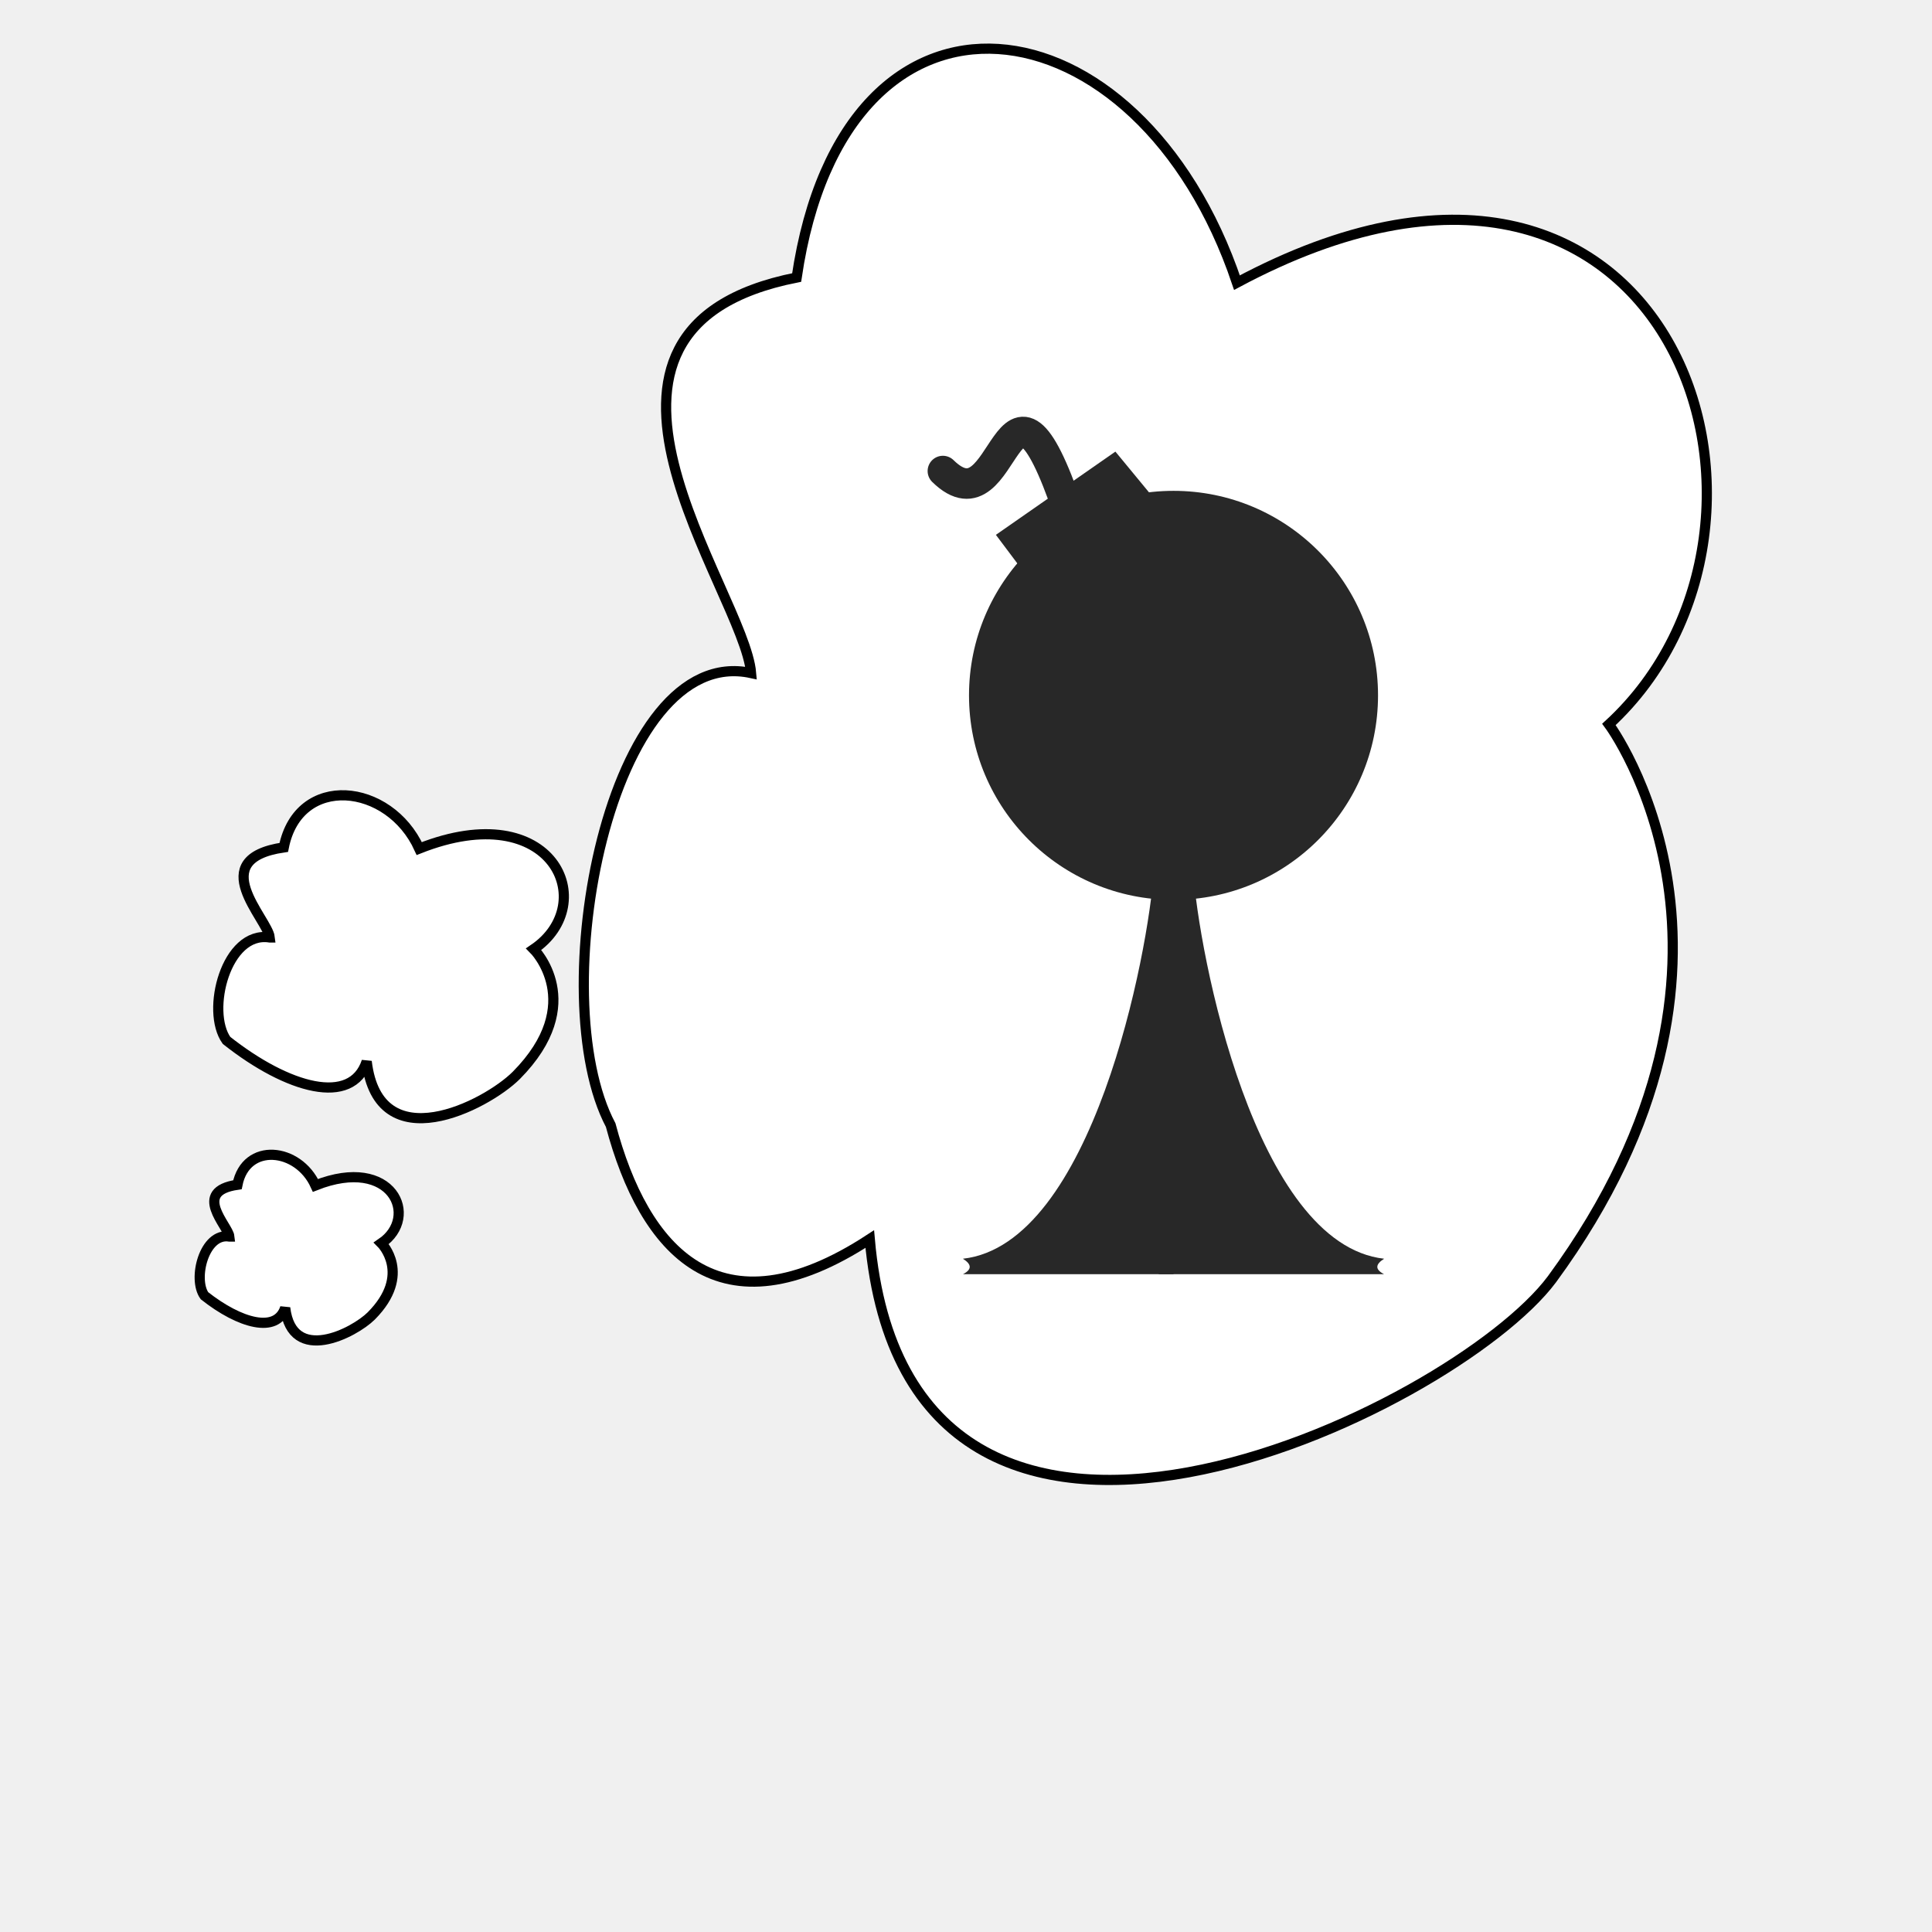
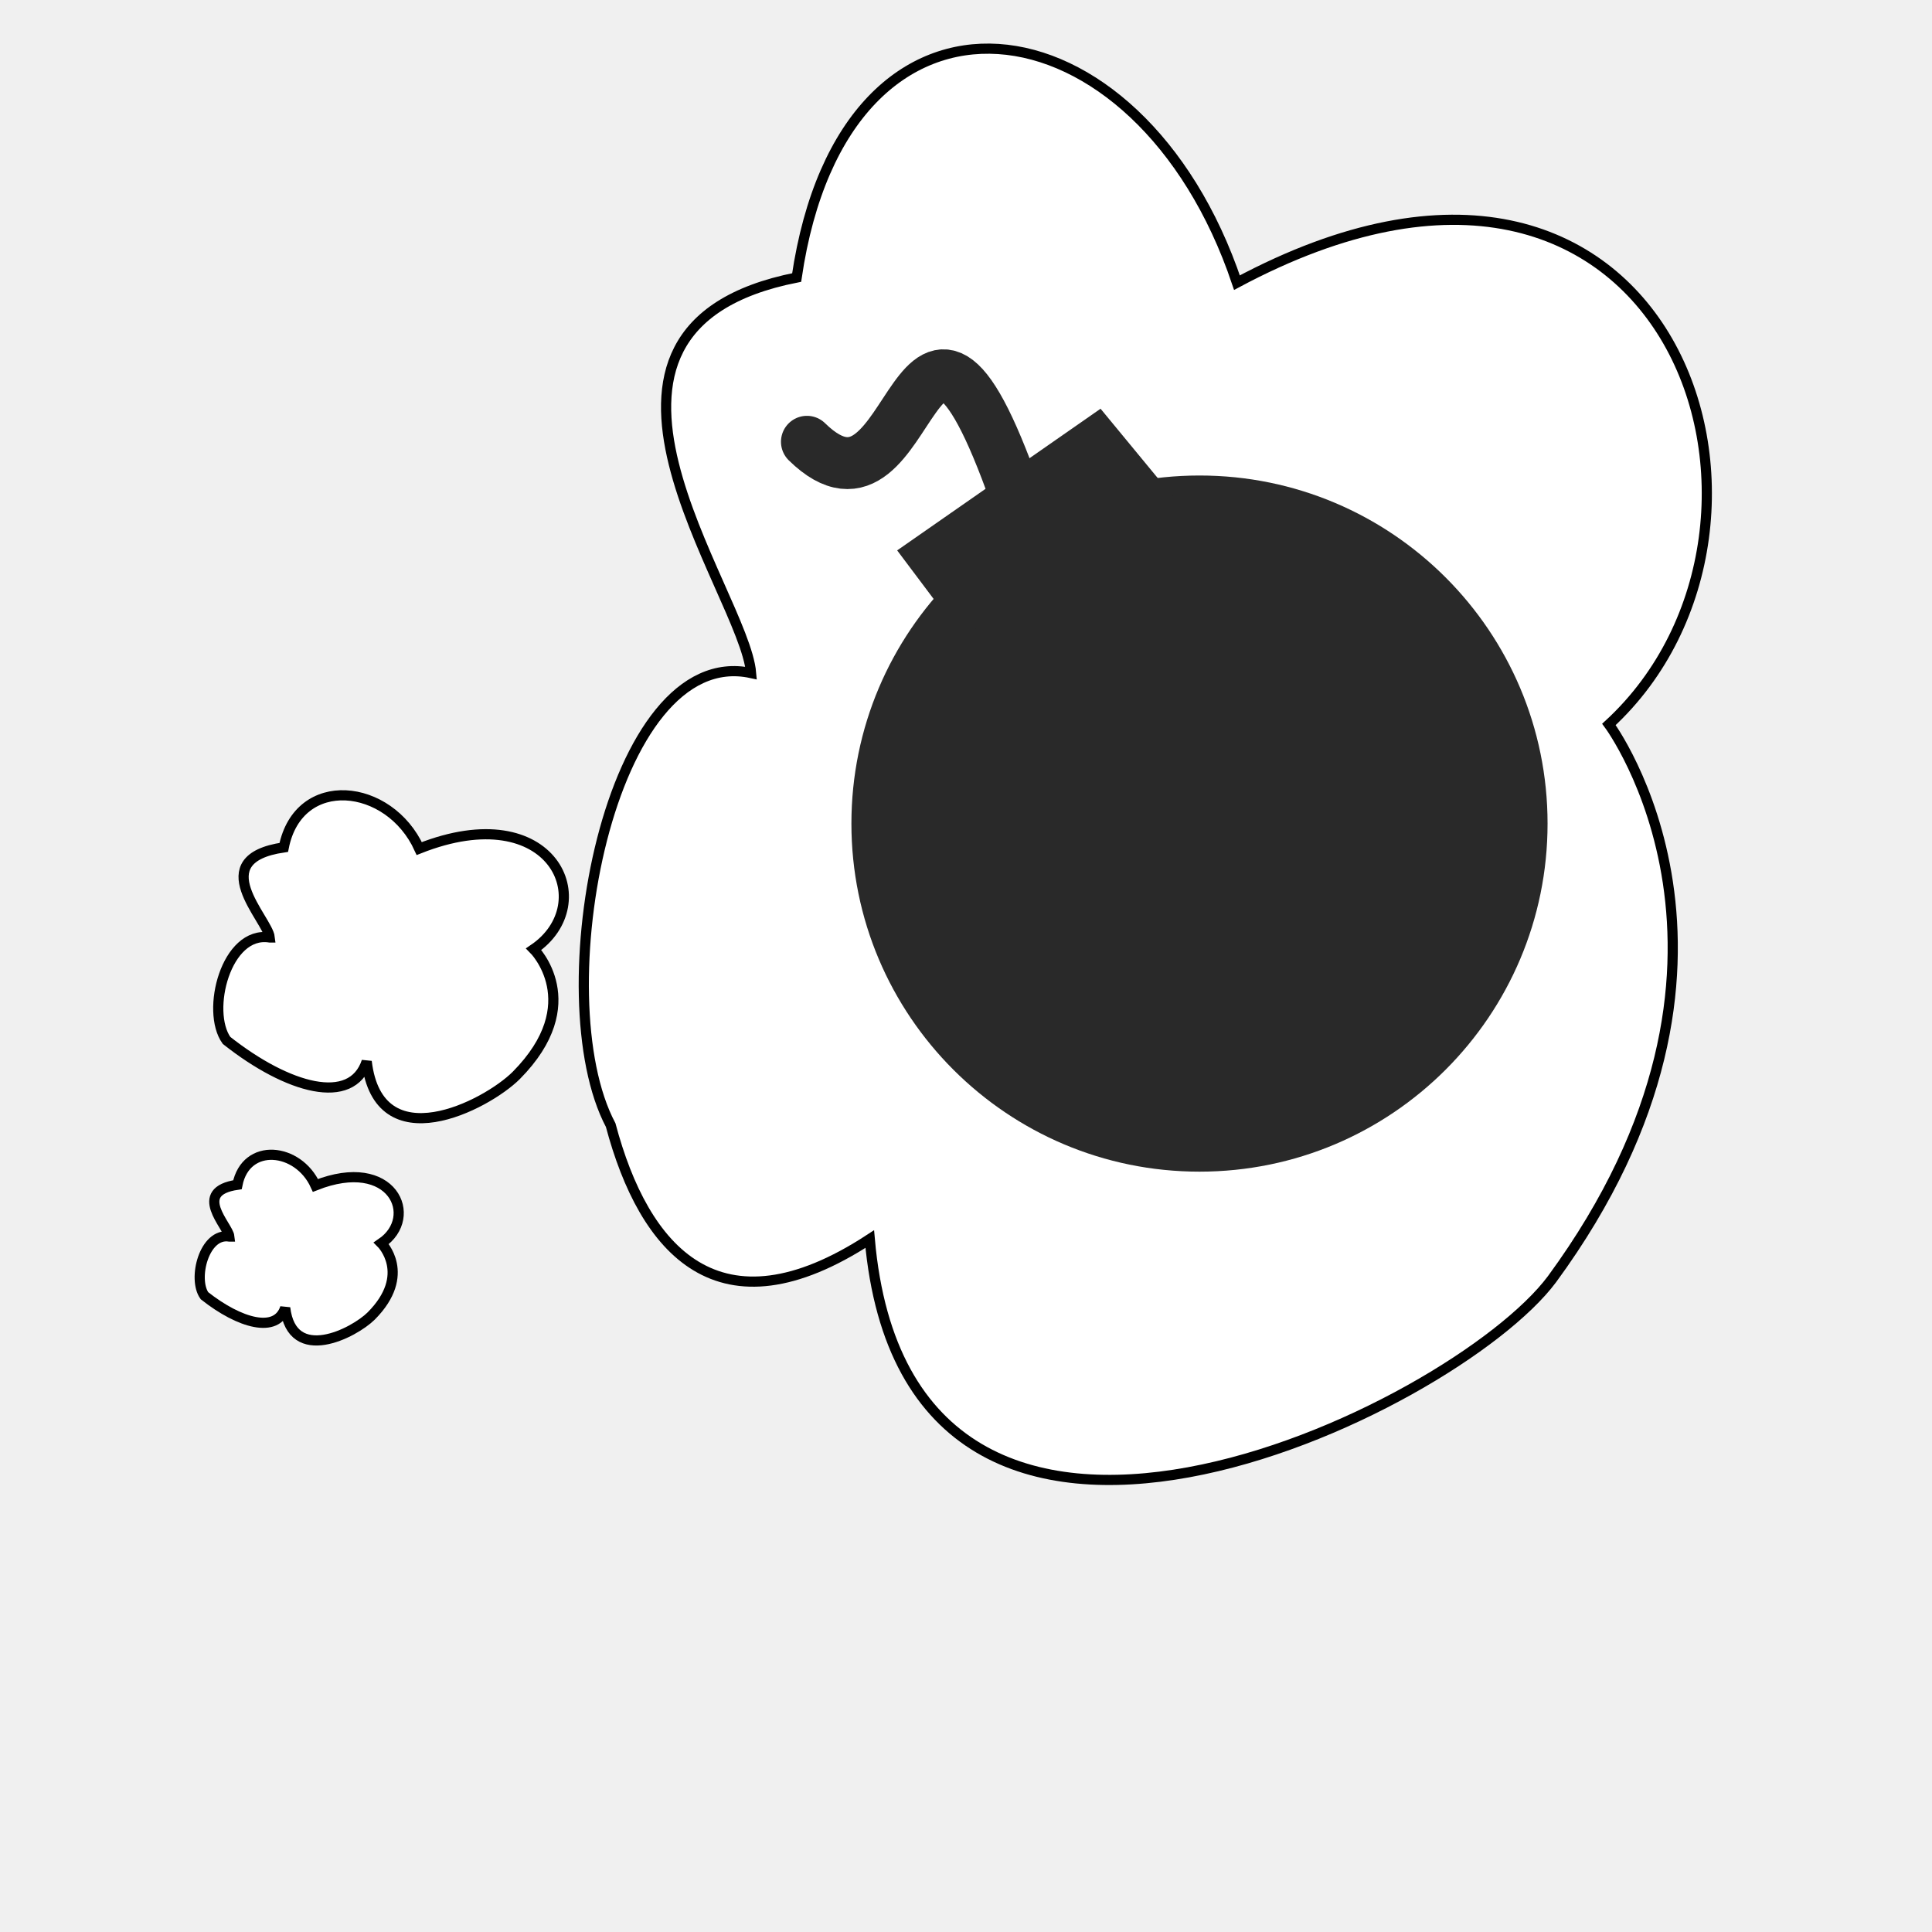
<svg xmlns="http://www.w3.org/2000/svg" width="190mm" height="190mm" viewBox="0 0 190 190" version="1.1" id="svg8">
  <defs id="defs2" />
  <g id="layer2" style="display:none">
    <path style="display:inline;fill:#ffffff;fill-opacity:1;stroke:#000000;stroke-width:1;stroke-linecap:butt;stroke-linejoin:miter;stroke-miterlimit:4;stroke-dasharray:none;stroke-opacity:1" d="M 163.382,136.207 134.278,93.344 C 135.644,80.723 138.382,8.888 72.63,7.355 -7.971,6.167 -2.856,142.931 66.545,145.732 c 11.375,0.93 38.702,0.405 60.854,-22.754 z" id="path6137" />
  </g>
  <g id="layer1" style="display:inline">
    <path style="fill:#ffffff;fill-opacity:1;stroke:#000000;stroke-width:1;stroke-linecap:butt;stroke-linejoin:miter;stroke-miterlimit:4;stroke-dasharray:none;stroke-opacity:1" d="m 22.556,121.605 c -0.121,-1.058 -3.738,-4.432 0.794,-5.093 0.838,-4.207 5.975,-3.662 7.673,0.066 7.585,-2.999 10.275,3.109 6.482,5.689 0,0 3.071,3.049 -0.992,7.144 -1.712,1.699 -7.797,4.828 -8.467,-0.794 -0.847,2.551 -4.459,1.554 -7.938,-1.191 -1.186,-1.654 -0.029,-6.218 2.447,-5.821 z" id="path6103" />
    <path style="fill:#ffffff;fill-opacity:1;stroke:#000000;stroke-width:1;stroke-linecap:butt;stroke-linejoin:miter;stroke-miterlimit:4;stroke-dasharray:none;stroke-opacity:1" d="m 26.529,92.194 c -0.21,-1.841 -6.492,-7.707 1.378,-8.858 1.455,-7.317 10.376,-6.368 13.324,0.115 13.171,-5.215 17.842,5.407 11.257,9.893 0,0 5.332,5.303 -1.723,12.424 -2.973,2.954 -13.54,8.396 -14.703,-1.38 -1.47,4.437 -7.743,2.702 -13.784,-2.071 -2.06,-2.876 -0.05,-10.813 4.25,-10.123 z" id="path6103-8" />
    <path style="fill:#ffffff;fill-opacity:1;stroke:#000000;stroke-width:1;stroke-linecap:butt;stroke-linejoin:miter;stroke-miterlimit:4;stroke-dasharray:none;stroke-opacity:1" d="m 73.867,66.19 c -0.681,-8.083 -21.097,-33.846 4.479,-38.898 4.728,-32.133 33.72,-27.965 43.301,0.506 42.803,-22.901 57.983,23.743 36.581,43.444 0,0 17.329,23.286 -5.599,54.558 -9.661,12.972 -63.316,38.988 -67.094,-3.945 -14.832,9.695 -22.199,1.123 -25.479,-11.21 -6.696,-12.629 -0.162,-47.486 13.811,-44.455 z" id="path6103-8-6" />
-     <g id="g7951" transform="translate(39.84708,1.122532)">
-       <path id="path3078" d="M 75.561,124.187 H 54.857 c 0.927,-0.484 0.839,-0.983 -0.009,-1.521 C 67.571,121.247 73.106,92.685 73.647,84.348 l 1.772,-0.047" style="display:inline;fill:#282828;fill-opacity:1;stroke:none;stroke-width:0.265px;stroke-linecap:butt;stroke-linejoin:miter;stroke-opacity:1" />
-       <circle r="20.112" cy="67.261" cx="75.561" id="path3080" style="display:inline;opacity:1;fill:#282828;fill-opacity:1;fill-rule:nonzero;stroke:none;stroke-width:0.265;stroke-linecap:round;stroke-linejoin:bevel;stroke-miterlimit:4;stroke-dasharray:none;stroke-opacity:1;paint-order:fill markers stroke" />
-       <path id="path3082" d="m 58.092,51.476 3.739,4.978 12.998,-7.12 -4.984,-6.044 z" style="display:inline;fill:#282828;fill-opacity:1;stroke:none;stroke-width:0.265px;stroke-linecap:butt;stroke-linejoin:miter;stroke-opacity:1" />
-       <path id="path3084" d="M 65.218,49.124 C 58.978,30.814 59.283,51.476 52.879,45.2" style="display:inline;fill:none;fill-opacity:1;stroke:#282828;stroke-width:3;stroke-linecap:round;stroke-linejoin:miter;stroke-miterlimit:4;stroke-dasharray:none;stroke-opacity:1" />
-       <path id="path3078-8" d="M 74.106,124.187 H 96.265 c -0.927,-0.484 -0.839,-0.983 0.009,-1.521 C 83.551,121.247 78.016,92.685 77.475,84.348 l -3.162,-1.767" style="display:inline;fill:#282828;fill-opacity:1;stroke:none;stroke-width:0.265px;stroke-linecap:butt;stroke-linejoin:miter;stroke-opacity:1" />
+     <g id="g21700" style="display:inline" transform="translate(39.643,-0.3291637)">
+       <circle style="fill:#292929;fill-opacity:1;fill-rule:nonzero;stroke:none;stroke-width:0.451;stroke-linecap:round;stroke-linejoin:bevel;stroke-miterlimit:4;stroke-dasharray:none;stroke-opacity:1;paint-order:fill markers stroke" id="path3080" cx="78.319" cy="81.323" r="34.231" />
+       <path style="fill:#292929;fill-opacity:1;stroke:none;stroke-width:0.45px;stroke-linecap:butt;stroke-linejoin:miter;stroke-opacity:1" d="M 48.587,54.457 54.951,62.929 77.074,50.811 68.59,40.524 Z" id="path3082" />
+       <path style="fill:none;fill-opacity:1;stroke:#292929;stroke-width:5.106;stroke-linecap:round;stroke-linejoin:miter;stroke-miterlimit:4;stroke-dasharray:none;stroke-opacity:1" d="M 60.716,50.454 C 50.095,19.289 50.613,54.457 39.714,43.776" id="path3084" />
    </g>
  </g>
</svg>
